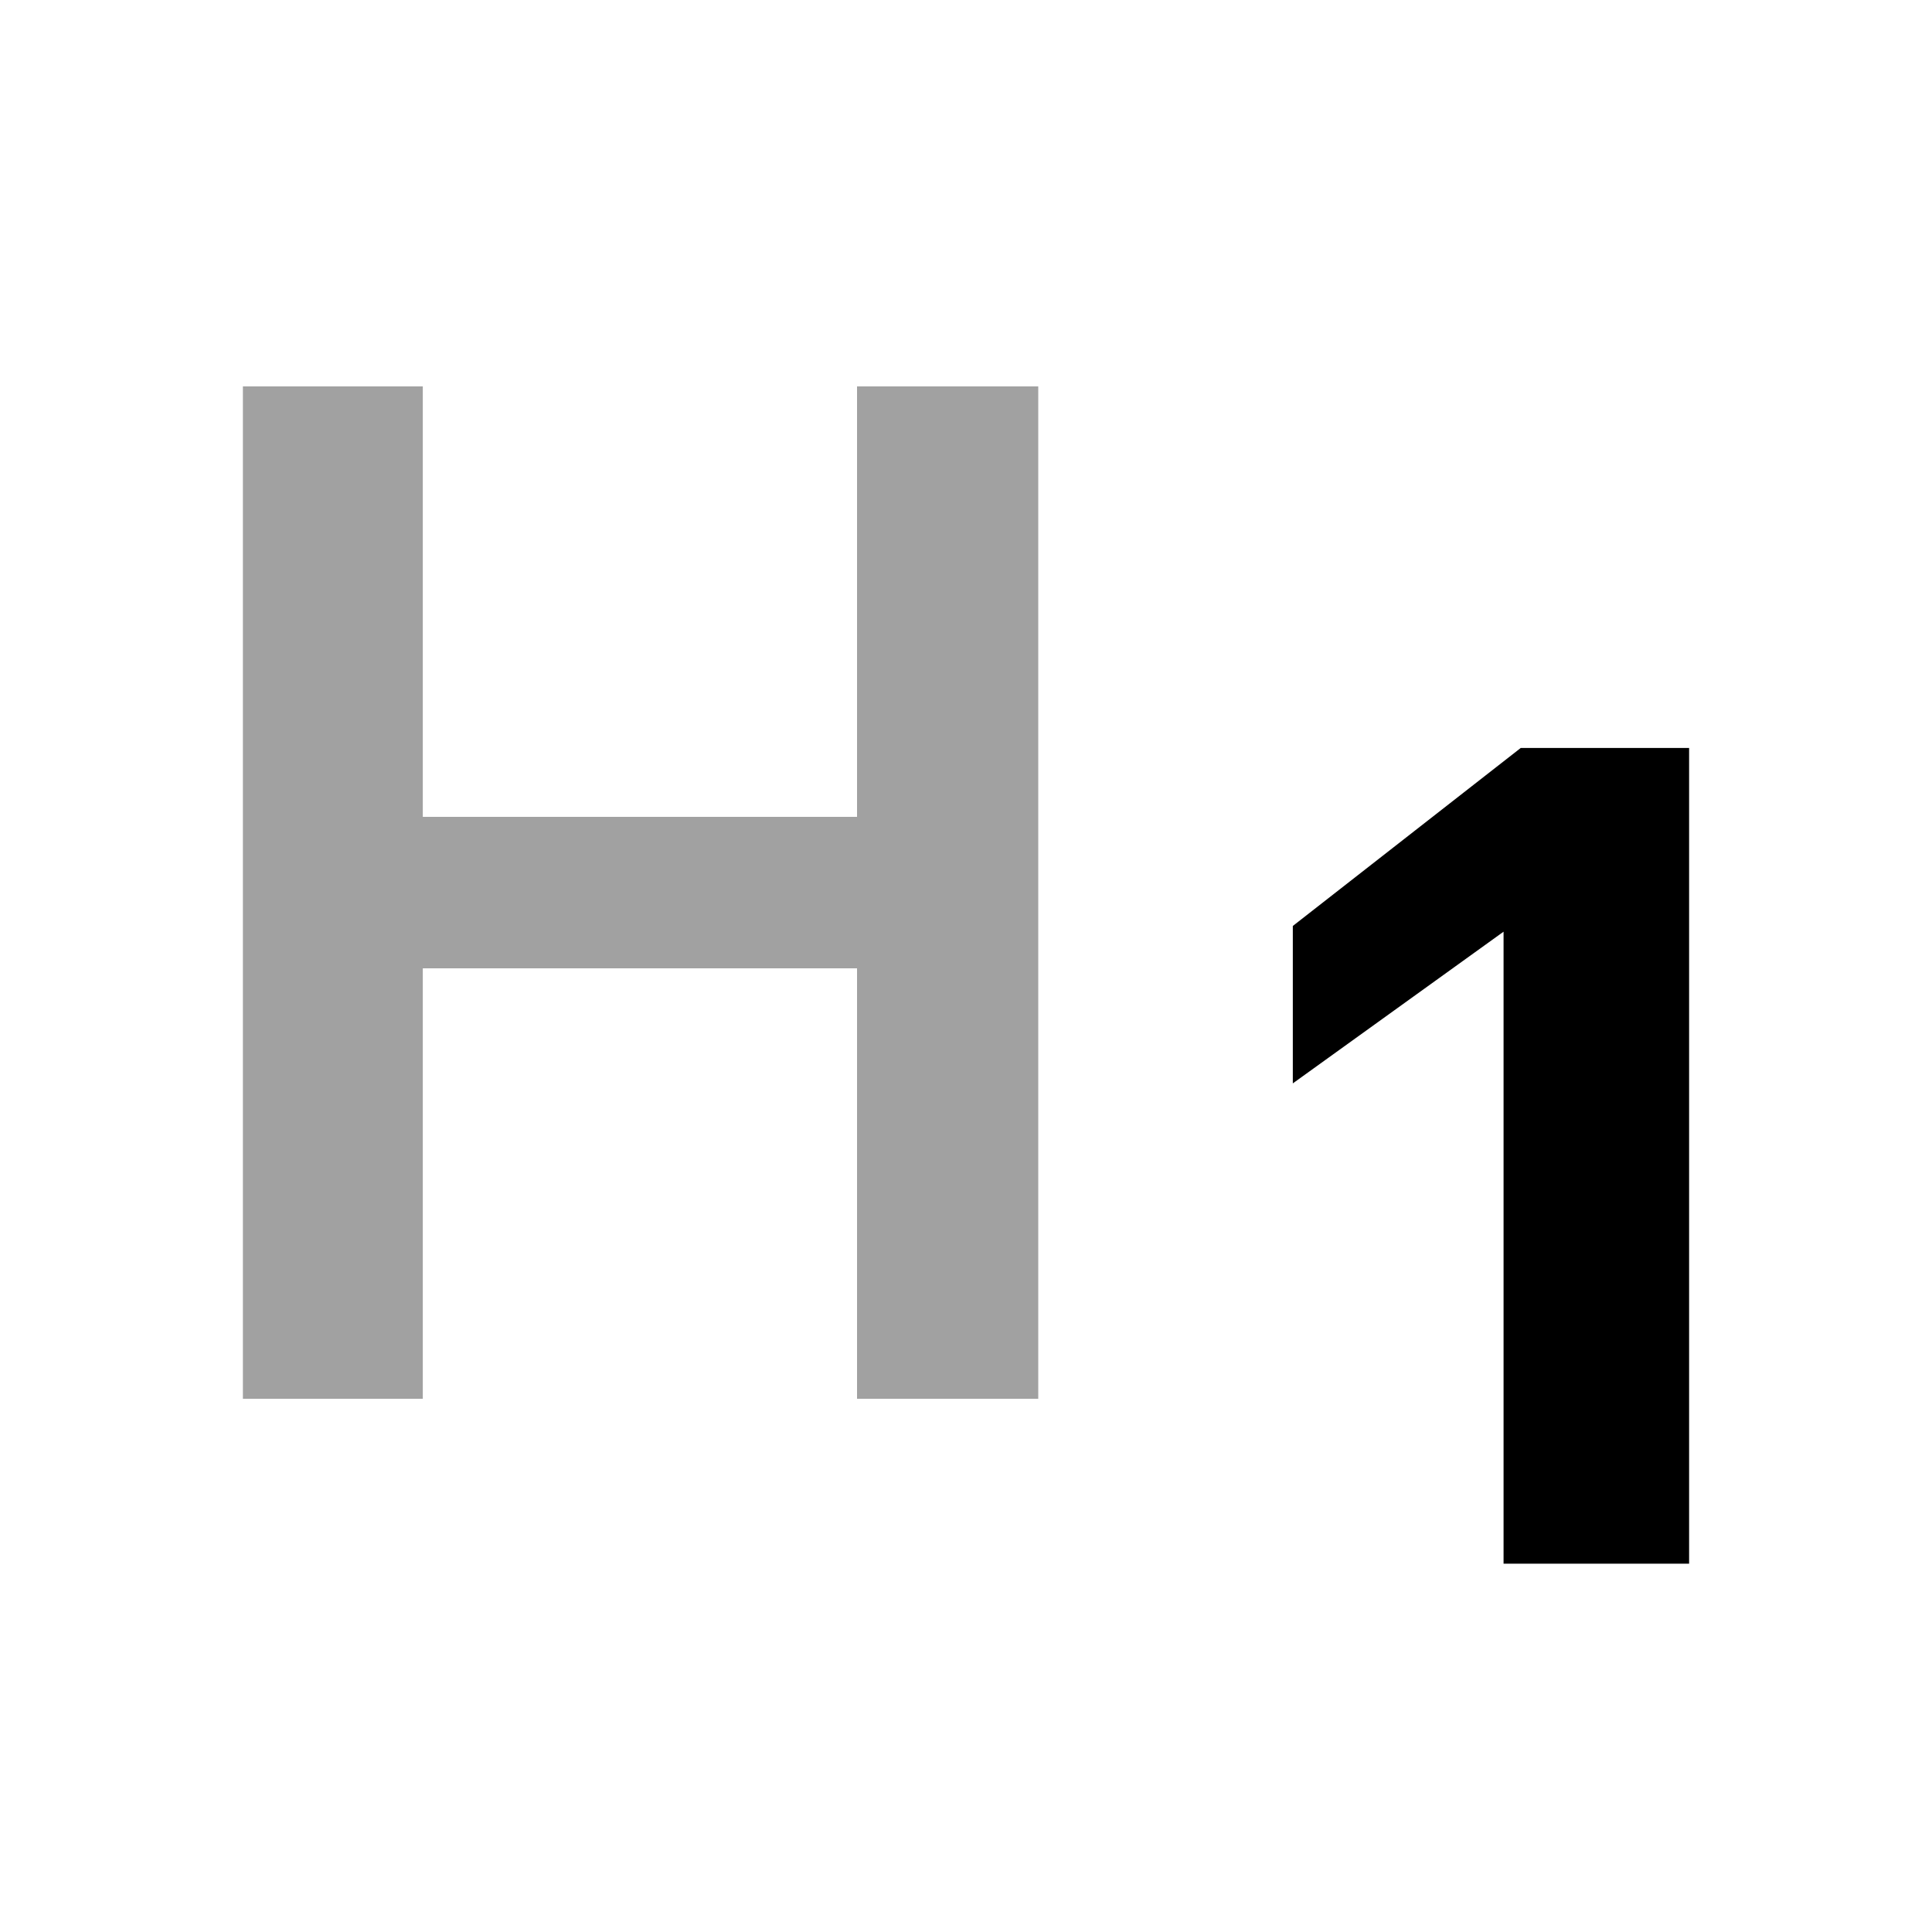
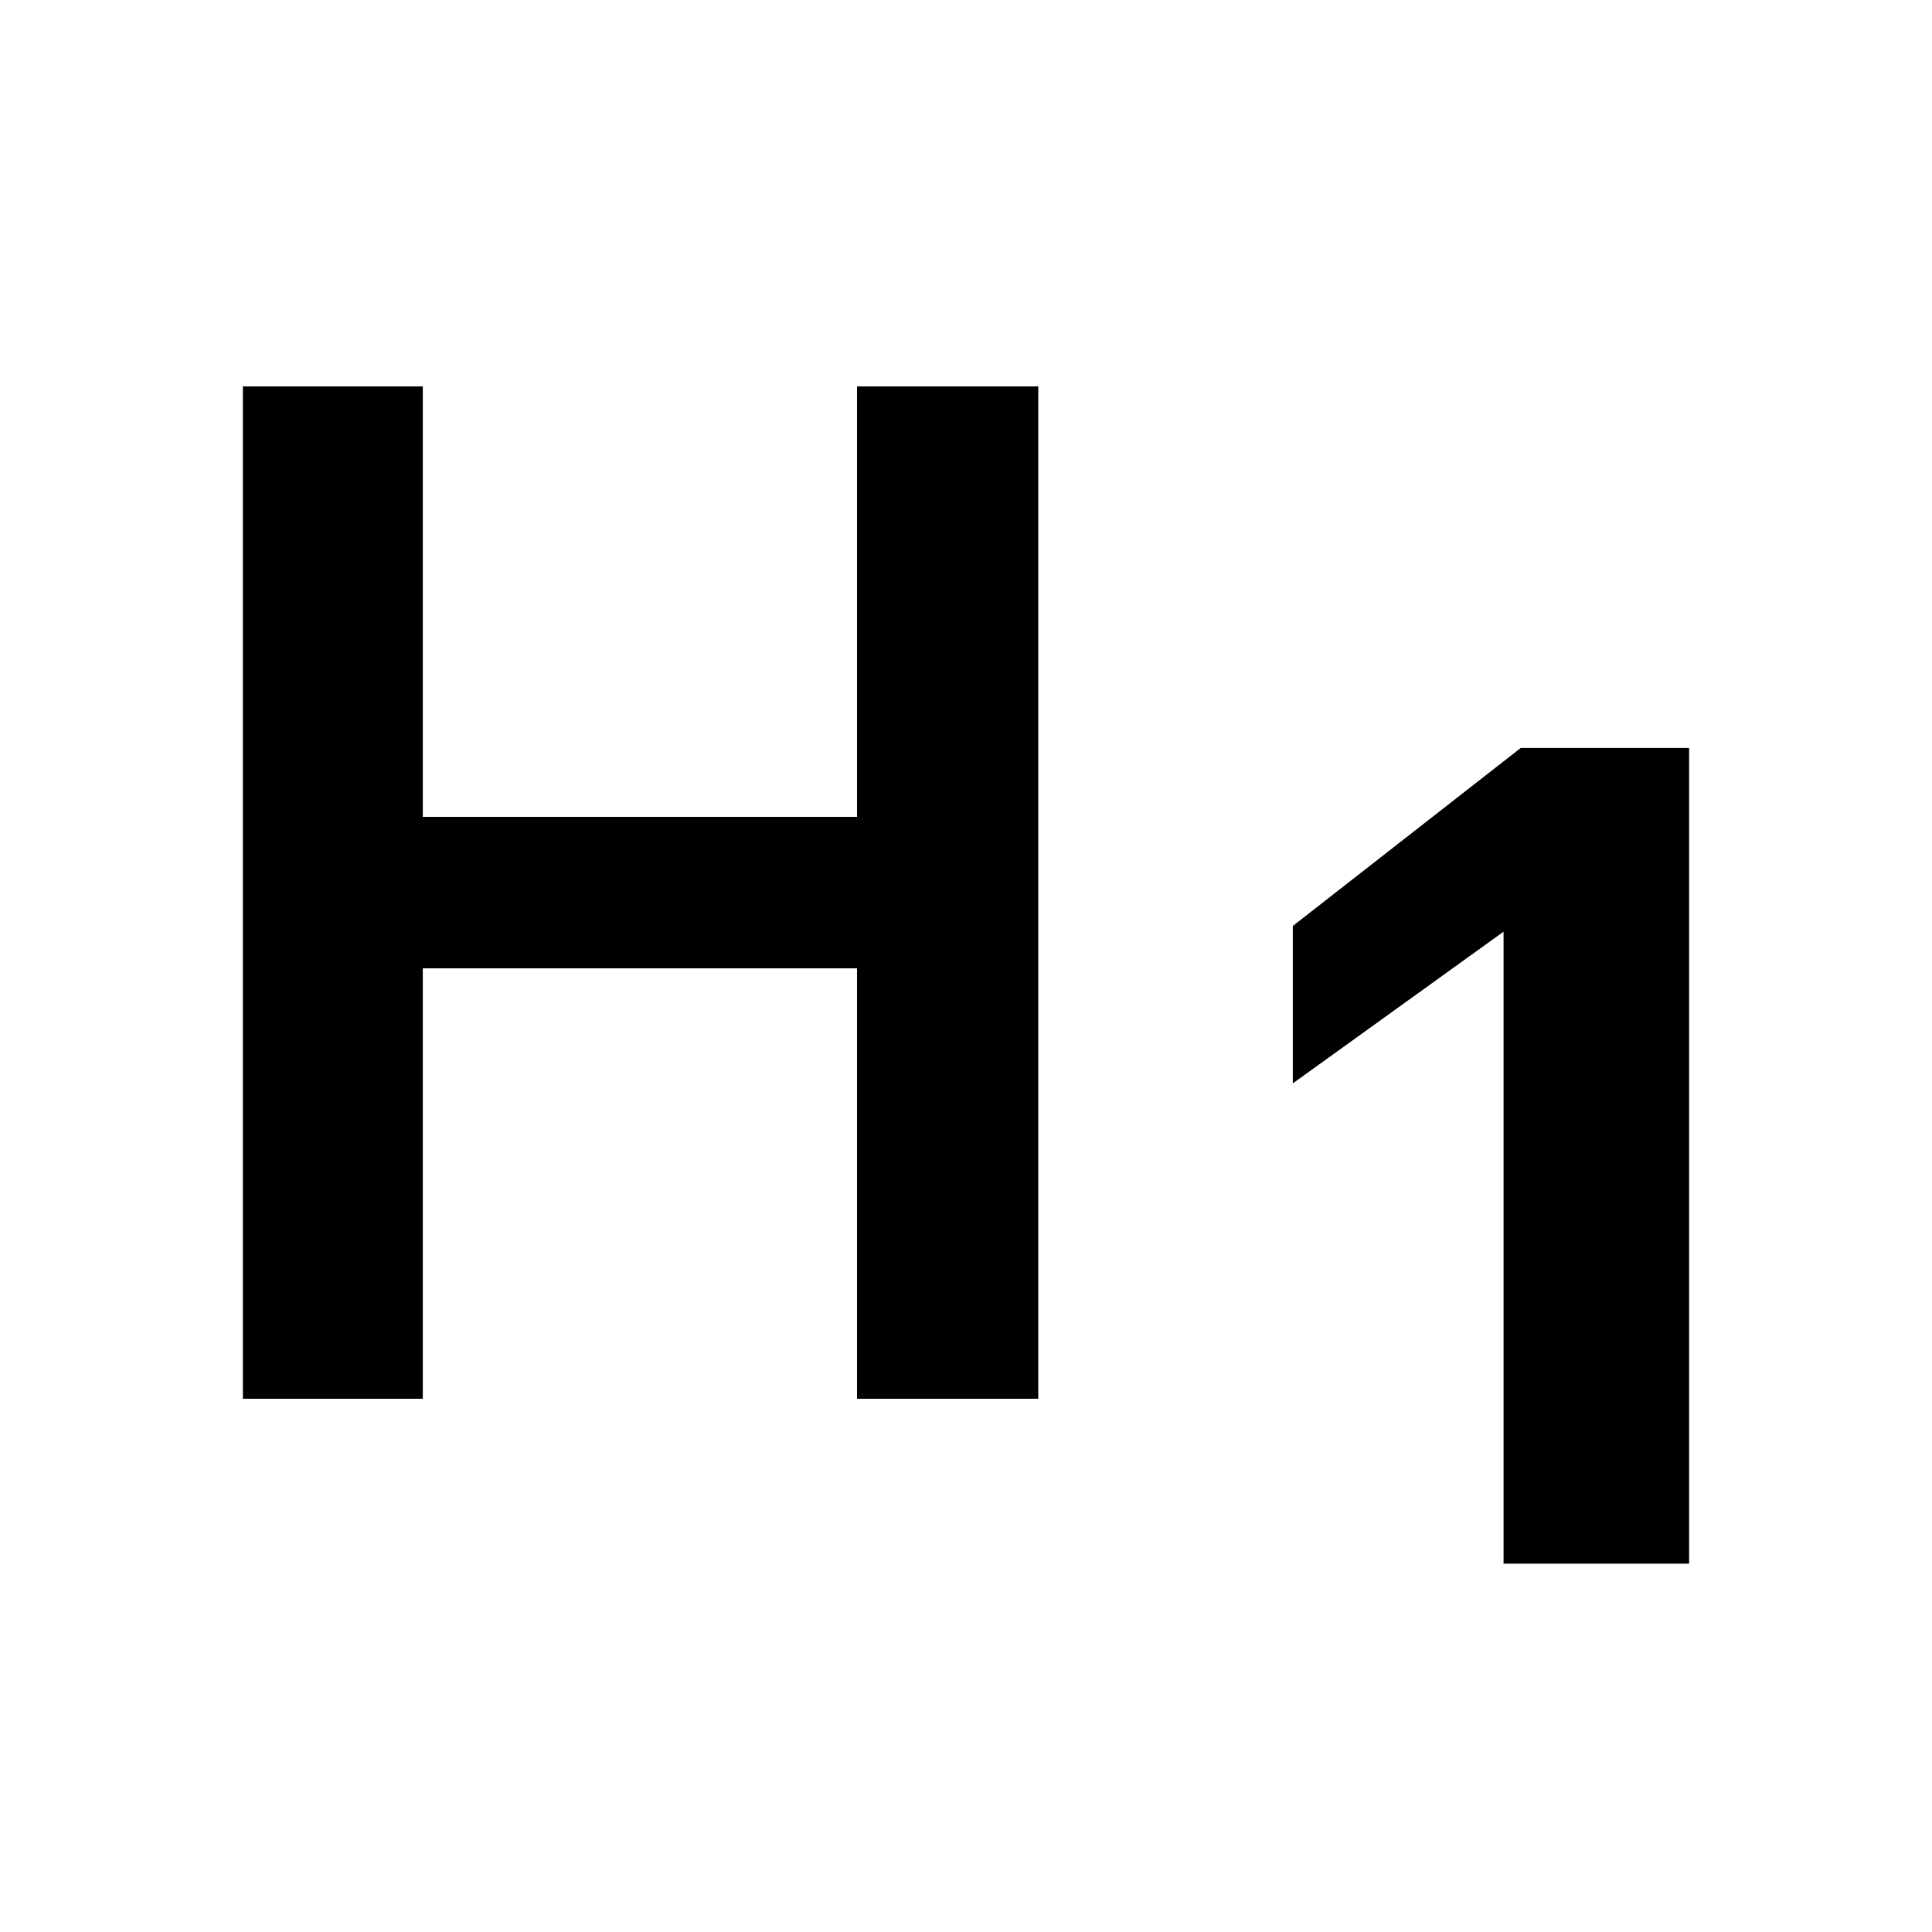
<svg xmlns="http://www.w3.org/2000/svg" width="25" height="25" viewBox="0 0 25 25">
-   <path d="M3.143 18.1H5.471V12.53H11.09V18.1H13.435V5H11.09V10.57H5.471V5H3.143V18.1Z" fill="#A1A1A1" />
+   <path d="M3.143 18.1H5.471V12.53H11.09V18.1H13.435V5H11.09V10.57H5.471V5H3.143V18.1Z" />
  <path d="M19.456 20.234H21.857V9.679H19.678L16.729 11.982V14.019L19.456 12.056V20.234Z" />
</svg>
